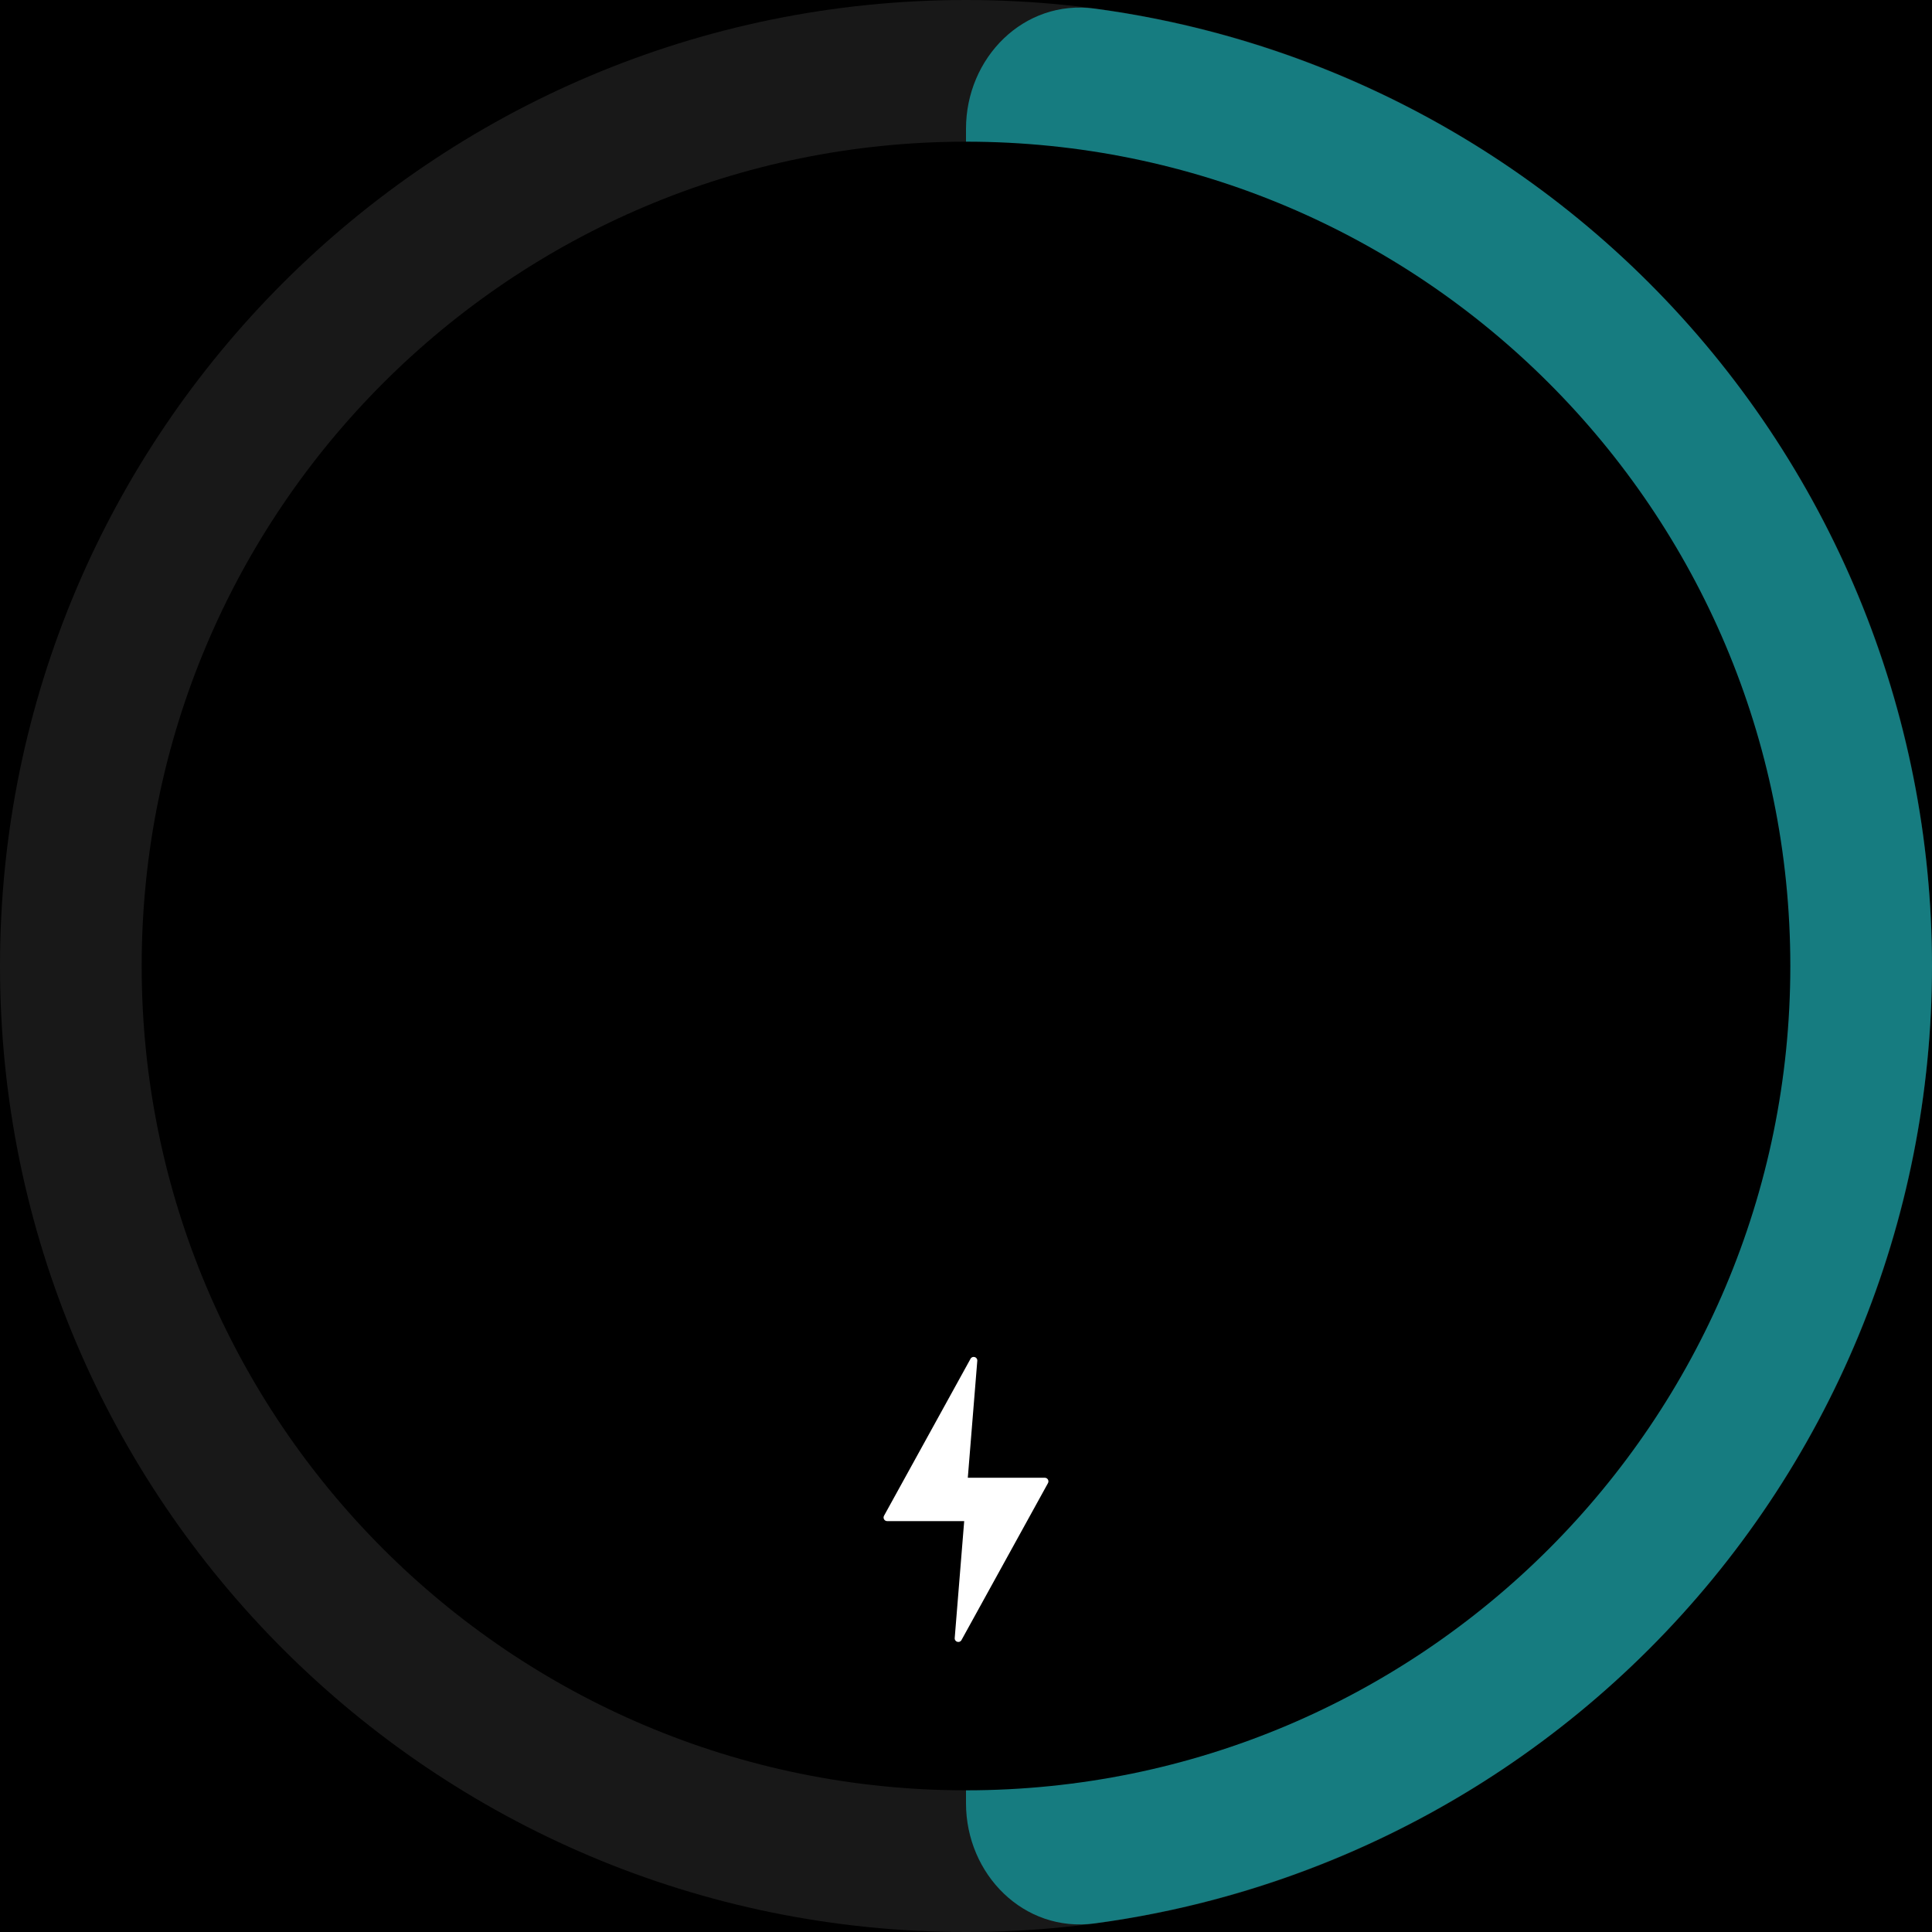
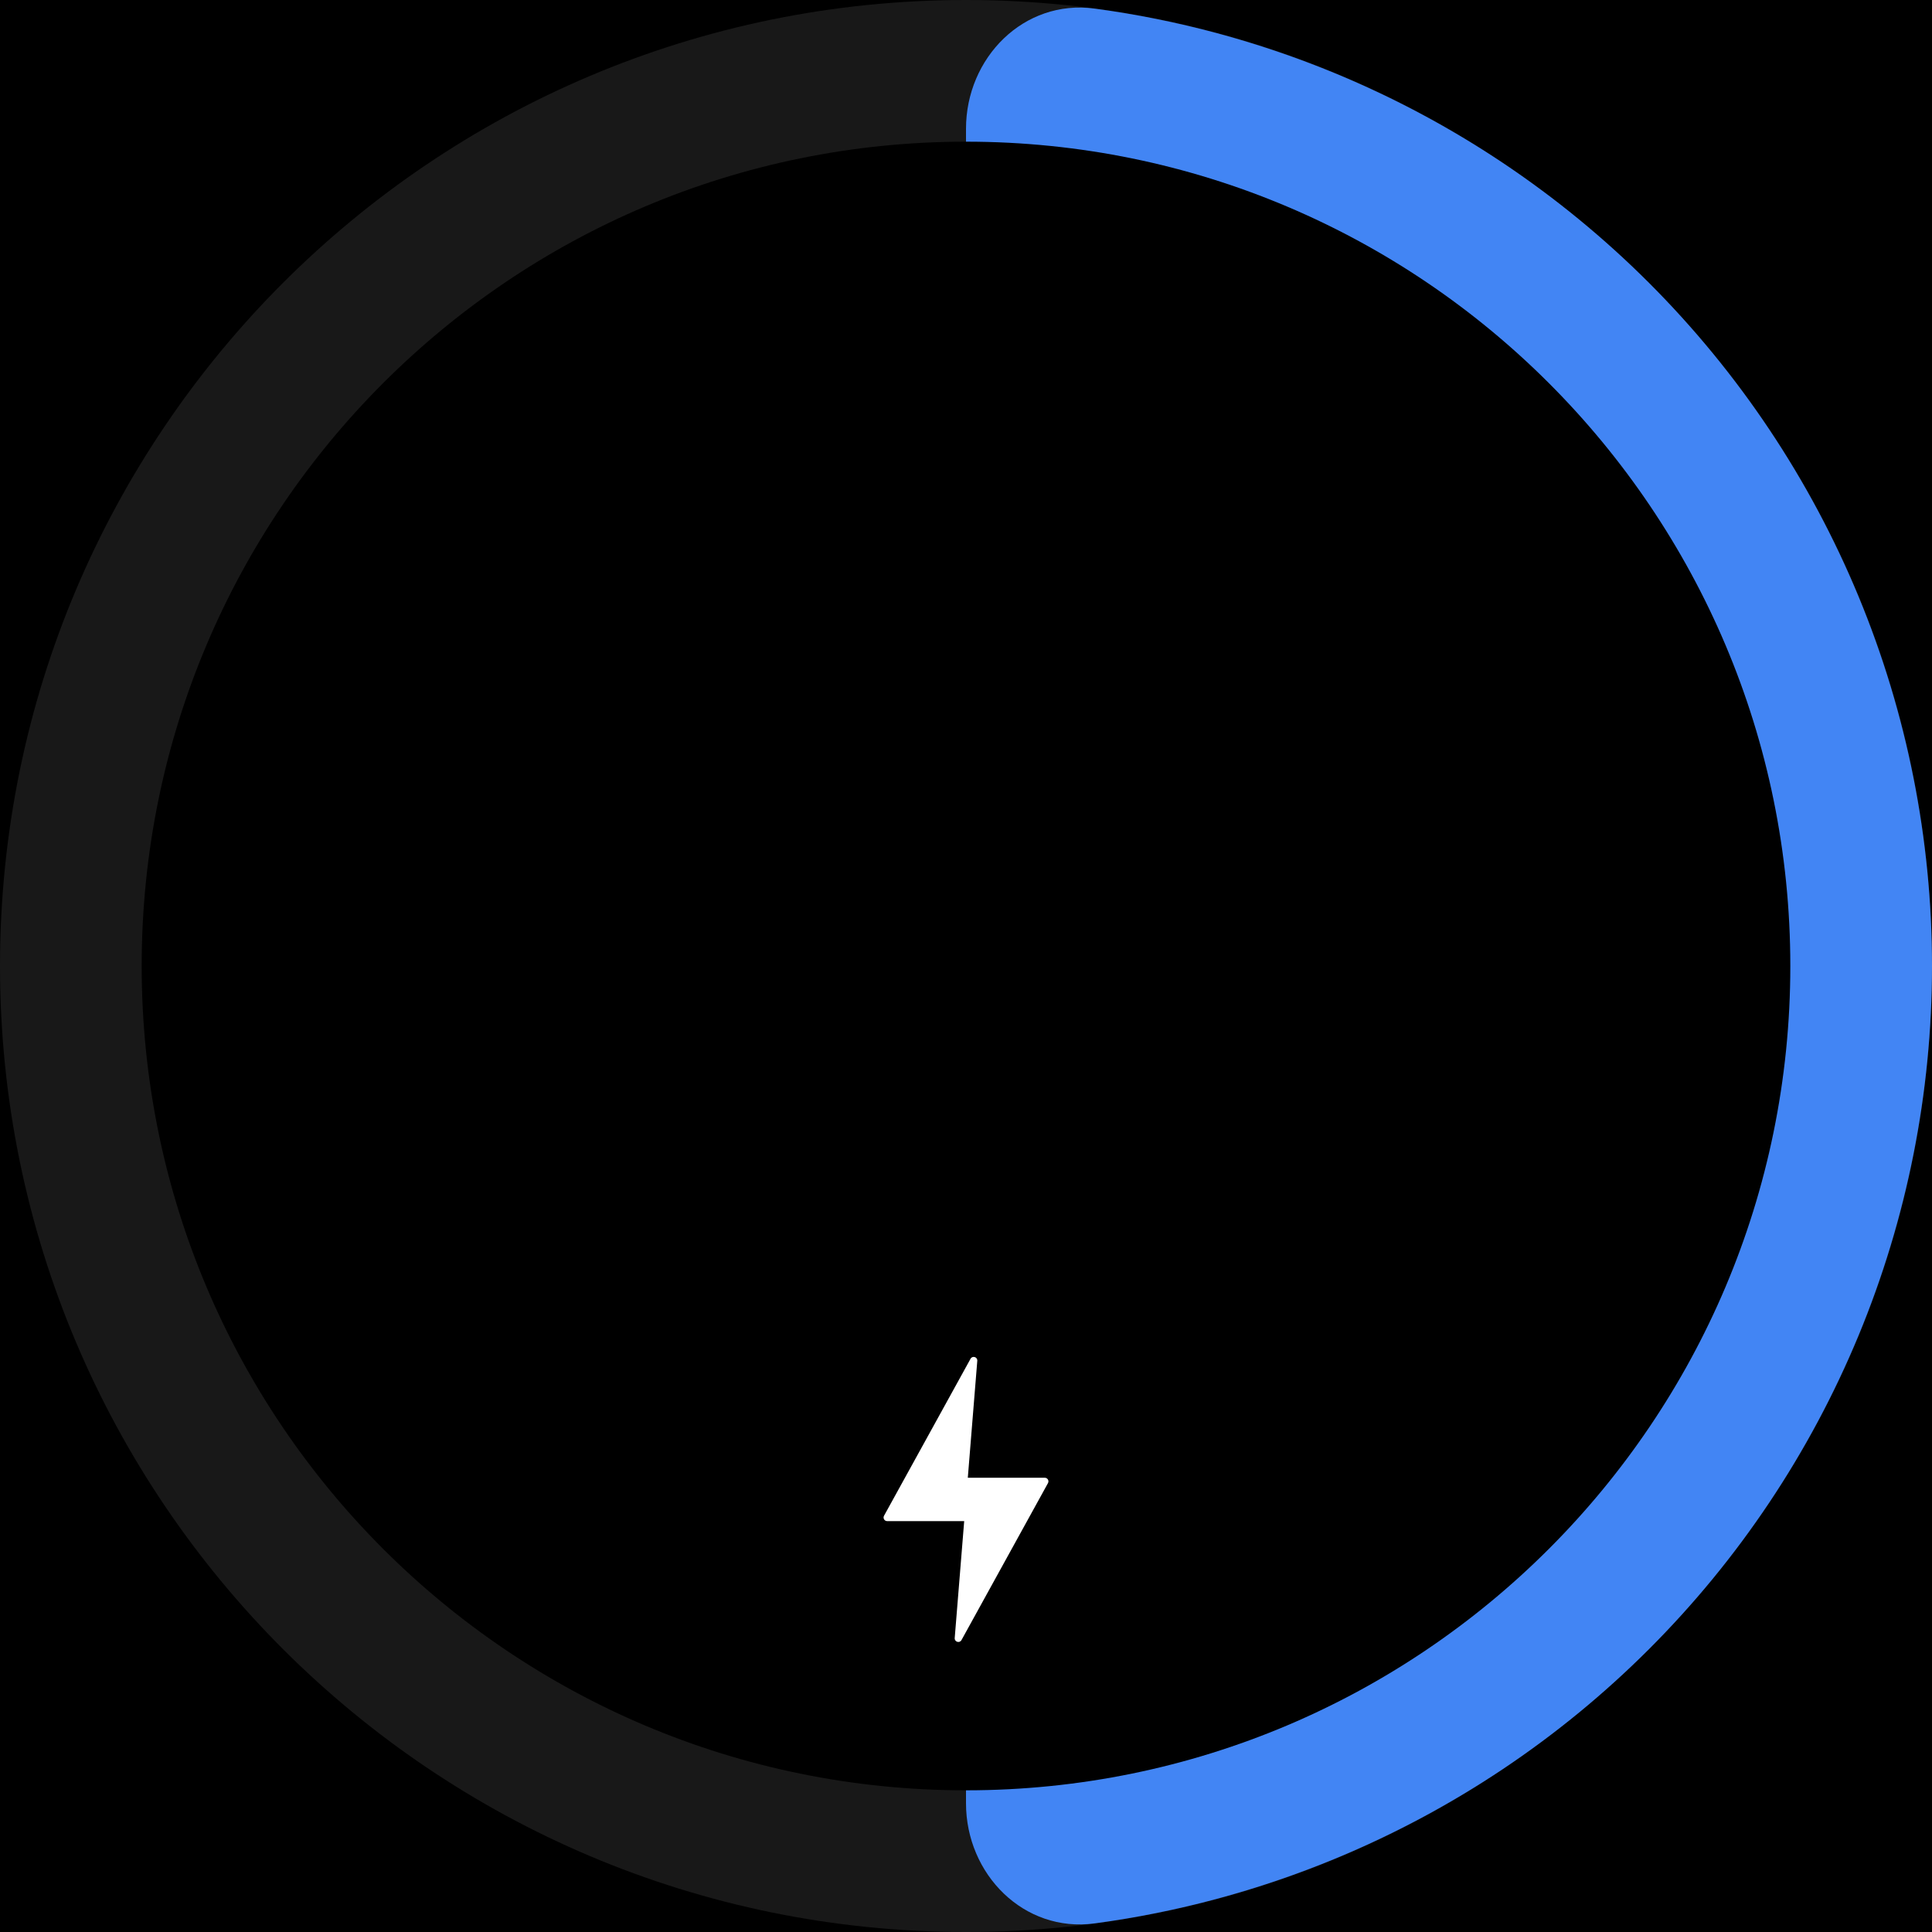
<svg xmlns="http://www.w3.org/2000/svg" width="300" height="300" viewBox="0 0 300 300" fill="none">
  <rect width="300" height="300" fill="black" />
  <circle cx="150" cy="150" r="150" fill="#181818" />
-   <path d="M150 20C150 8.954 158.993 -0.137 169.941 1.331C182.784 3.054 195.379 6.438 207.403 11.418C225.601 18.956 242.137 30.005 256.066 43.934C269.995 57.863 281.044 74.399 288.582 92.597C296.12 110.796 300 130.302 300 150C300 169.698 296.12 189.204 288.582 207.403C281.044 225.601 269.995 242.137 256.066 256.066C242.137 269.995 225.601 281.044 207.402 288.582C195.379 293.562 182.784 296.946 169.941 298.669C158.993 300.137 150 291.046 150 280L150 150L150 20Z" fill="#167c80" />
+   <path d="M150 20C150 8.954 158.993 -0.137 169.941 1.331C182.784 3.054 195.379 6.438 207.403 11.418C225.601 18.956 242.137 30.005 256.066 43.934C269.995 57.863 281.044 74.399 288.582 92.597C296.12 110.796 300 130.302 300 150C300 169.698 296.12 189.204 288.582 207.403C281.044 225.601 269.995 242.137 256.066 256.066C242.137 269.995 225.601 281.044 207.402 288.582C195.379 293.562 182.784 296.946 169.941 298.669C158.993 300.137 150 291.046 150 280L150 150L150 20Z" fill="#4285f4" />
  <circle cx="150" cy="150" r="128" fill="black" />
  <path d="M162.73 230.297L149.298 254.672C149.006 255.202 148.199 254.959 148.247 254.357L149.72 236.199L137.762 236.199C137.336 236.199 137.064 235.742 137.27 235.367L150.703 210.992C150.995 210.462 151.802 210.705 151.753 211.307L150.281 229.465L162.238 229.465C162.665 229.465 162.935 229.922 162.73 230.297Z" fill="white" />
</svg>
